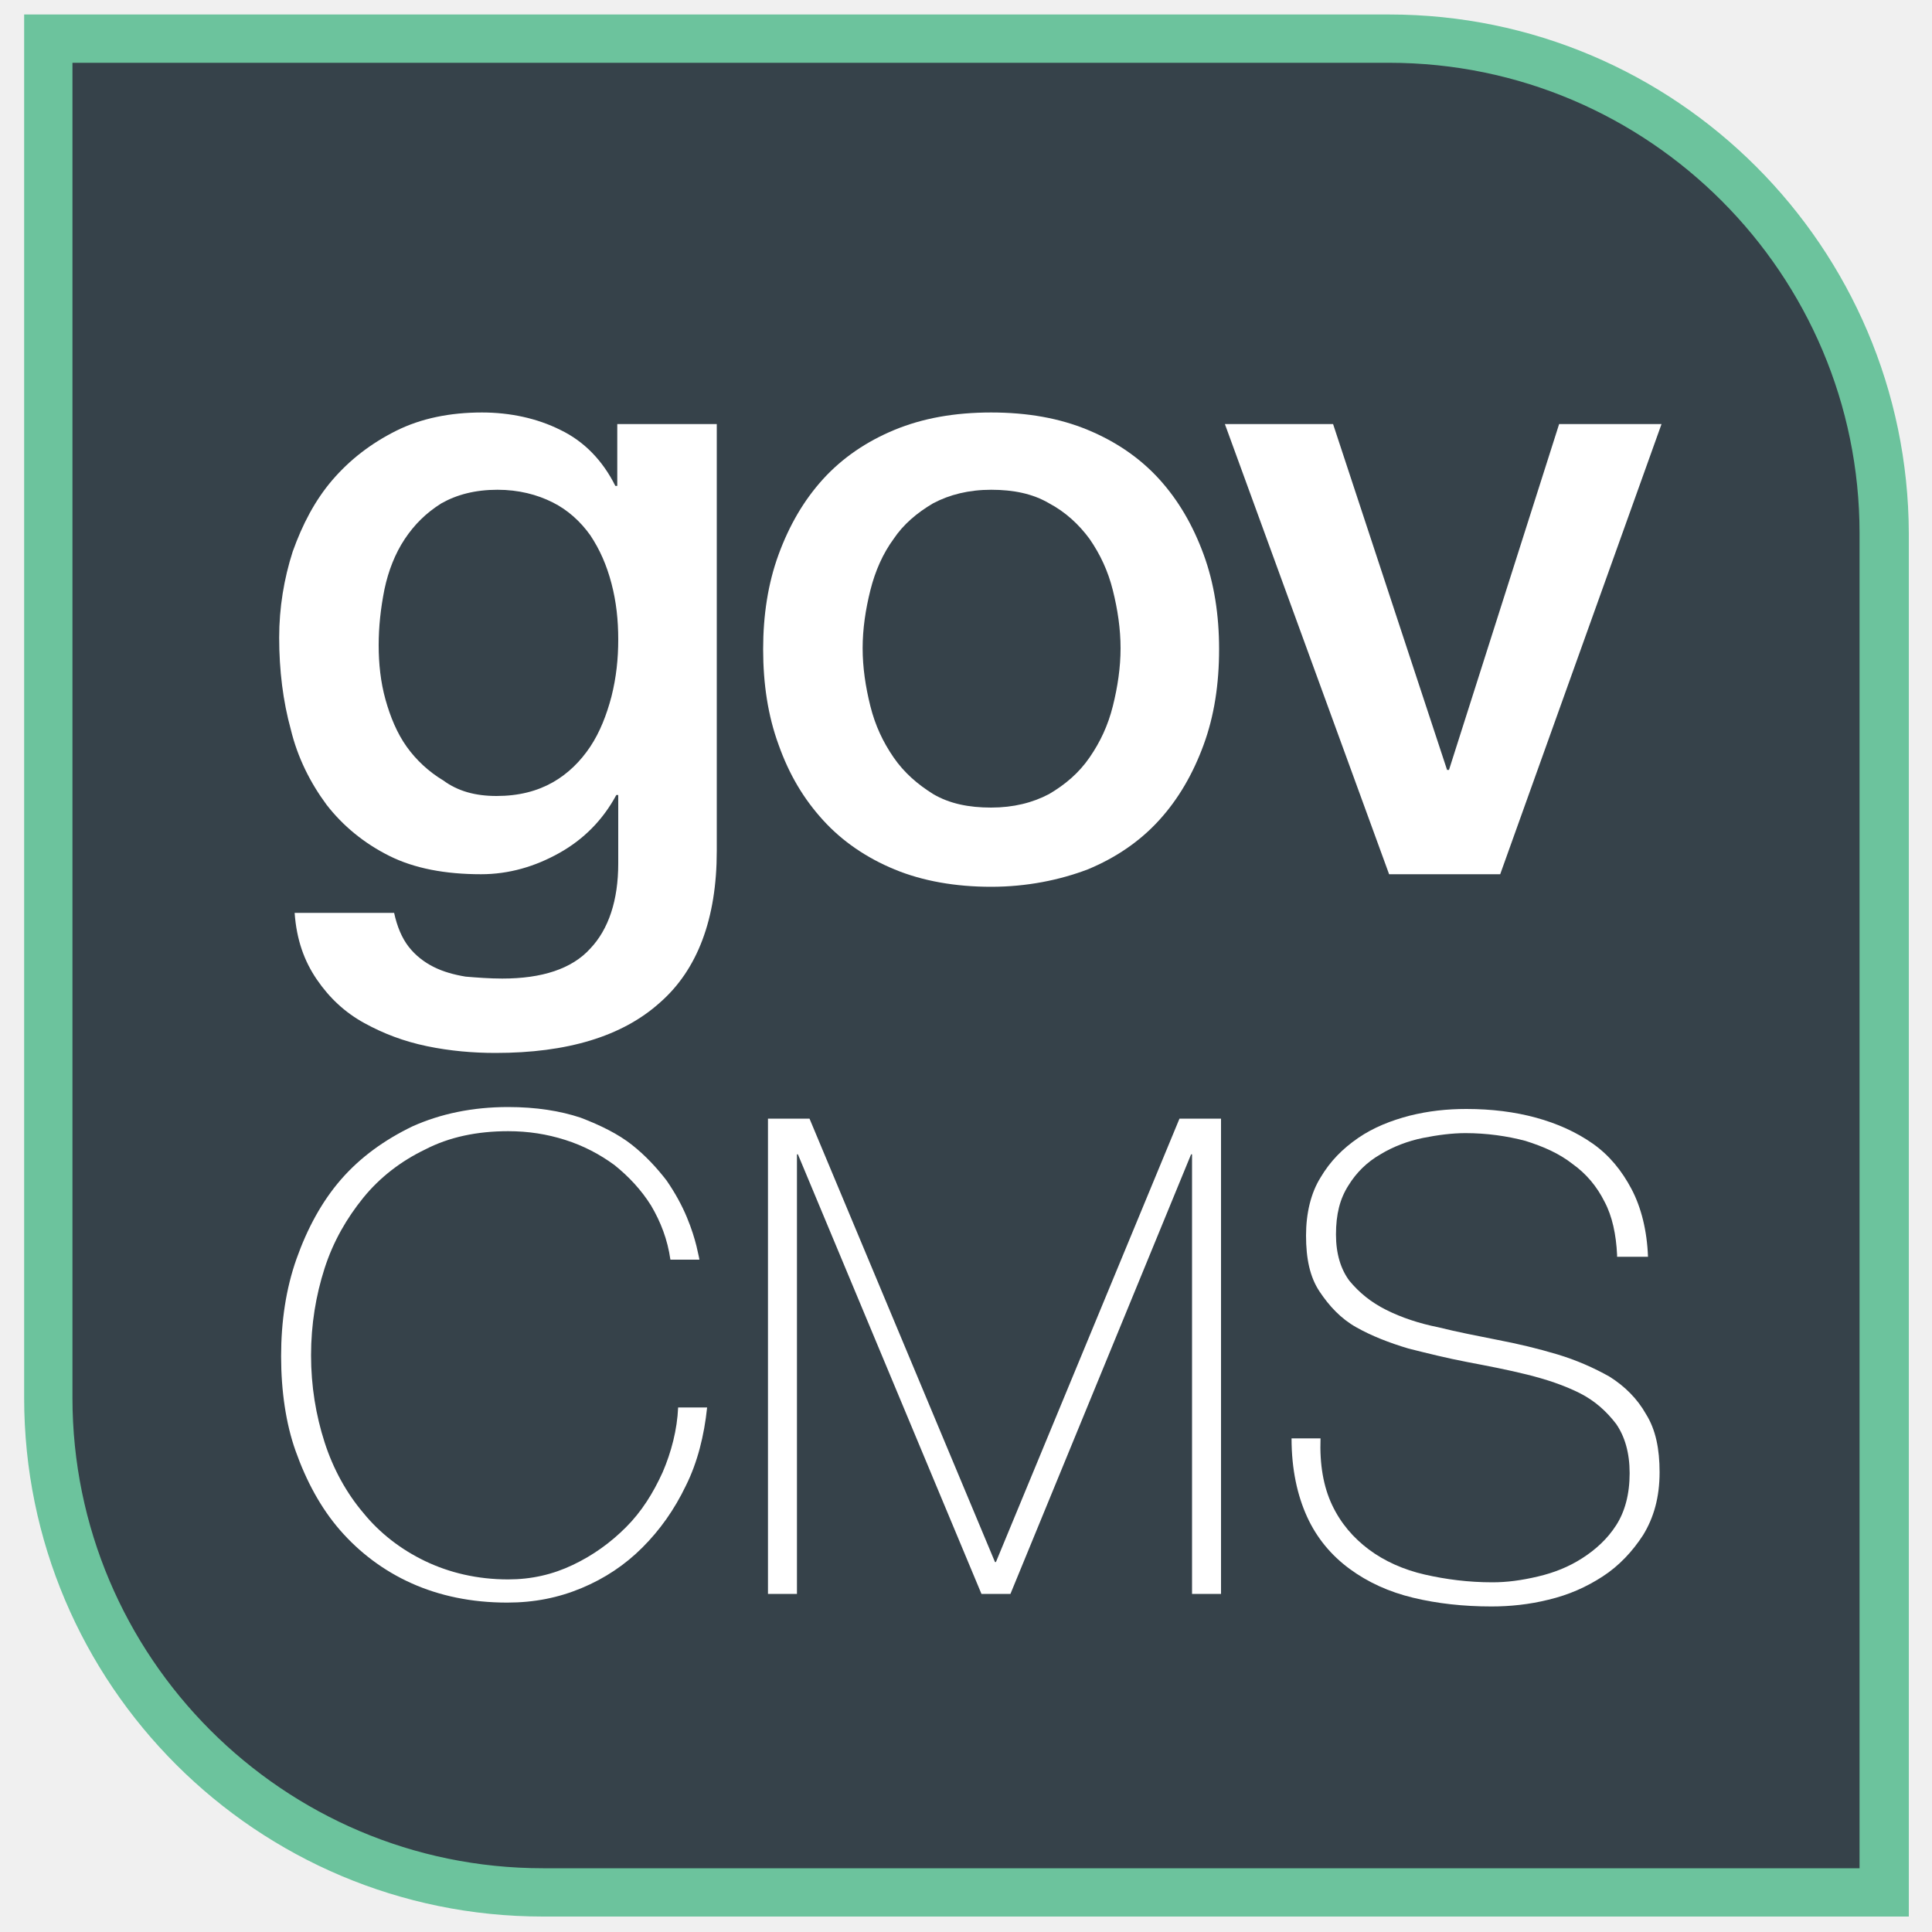
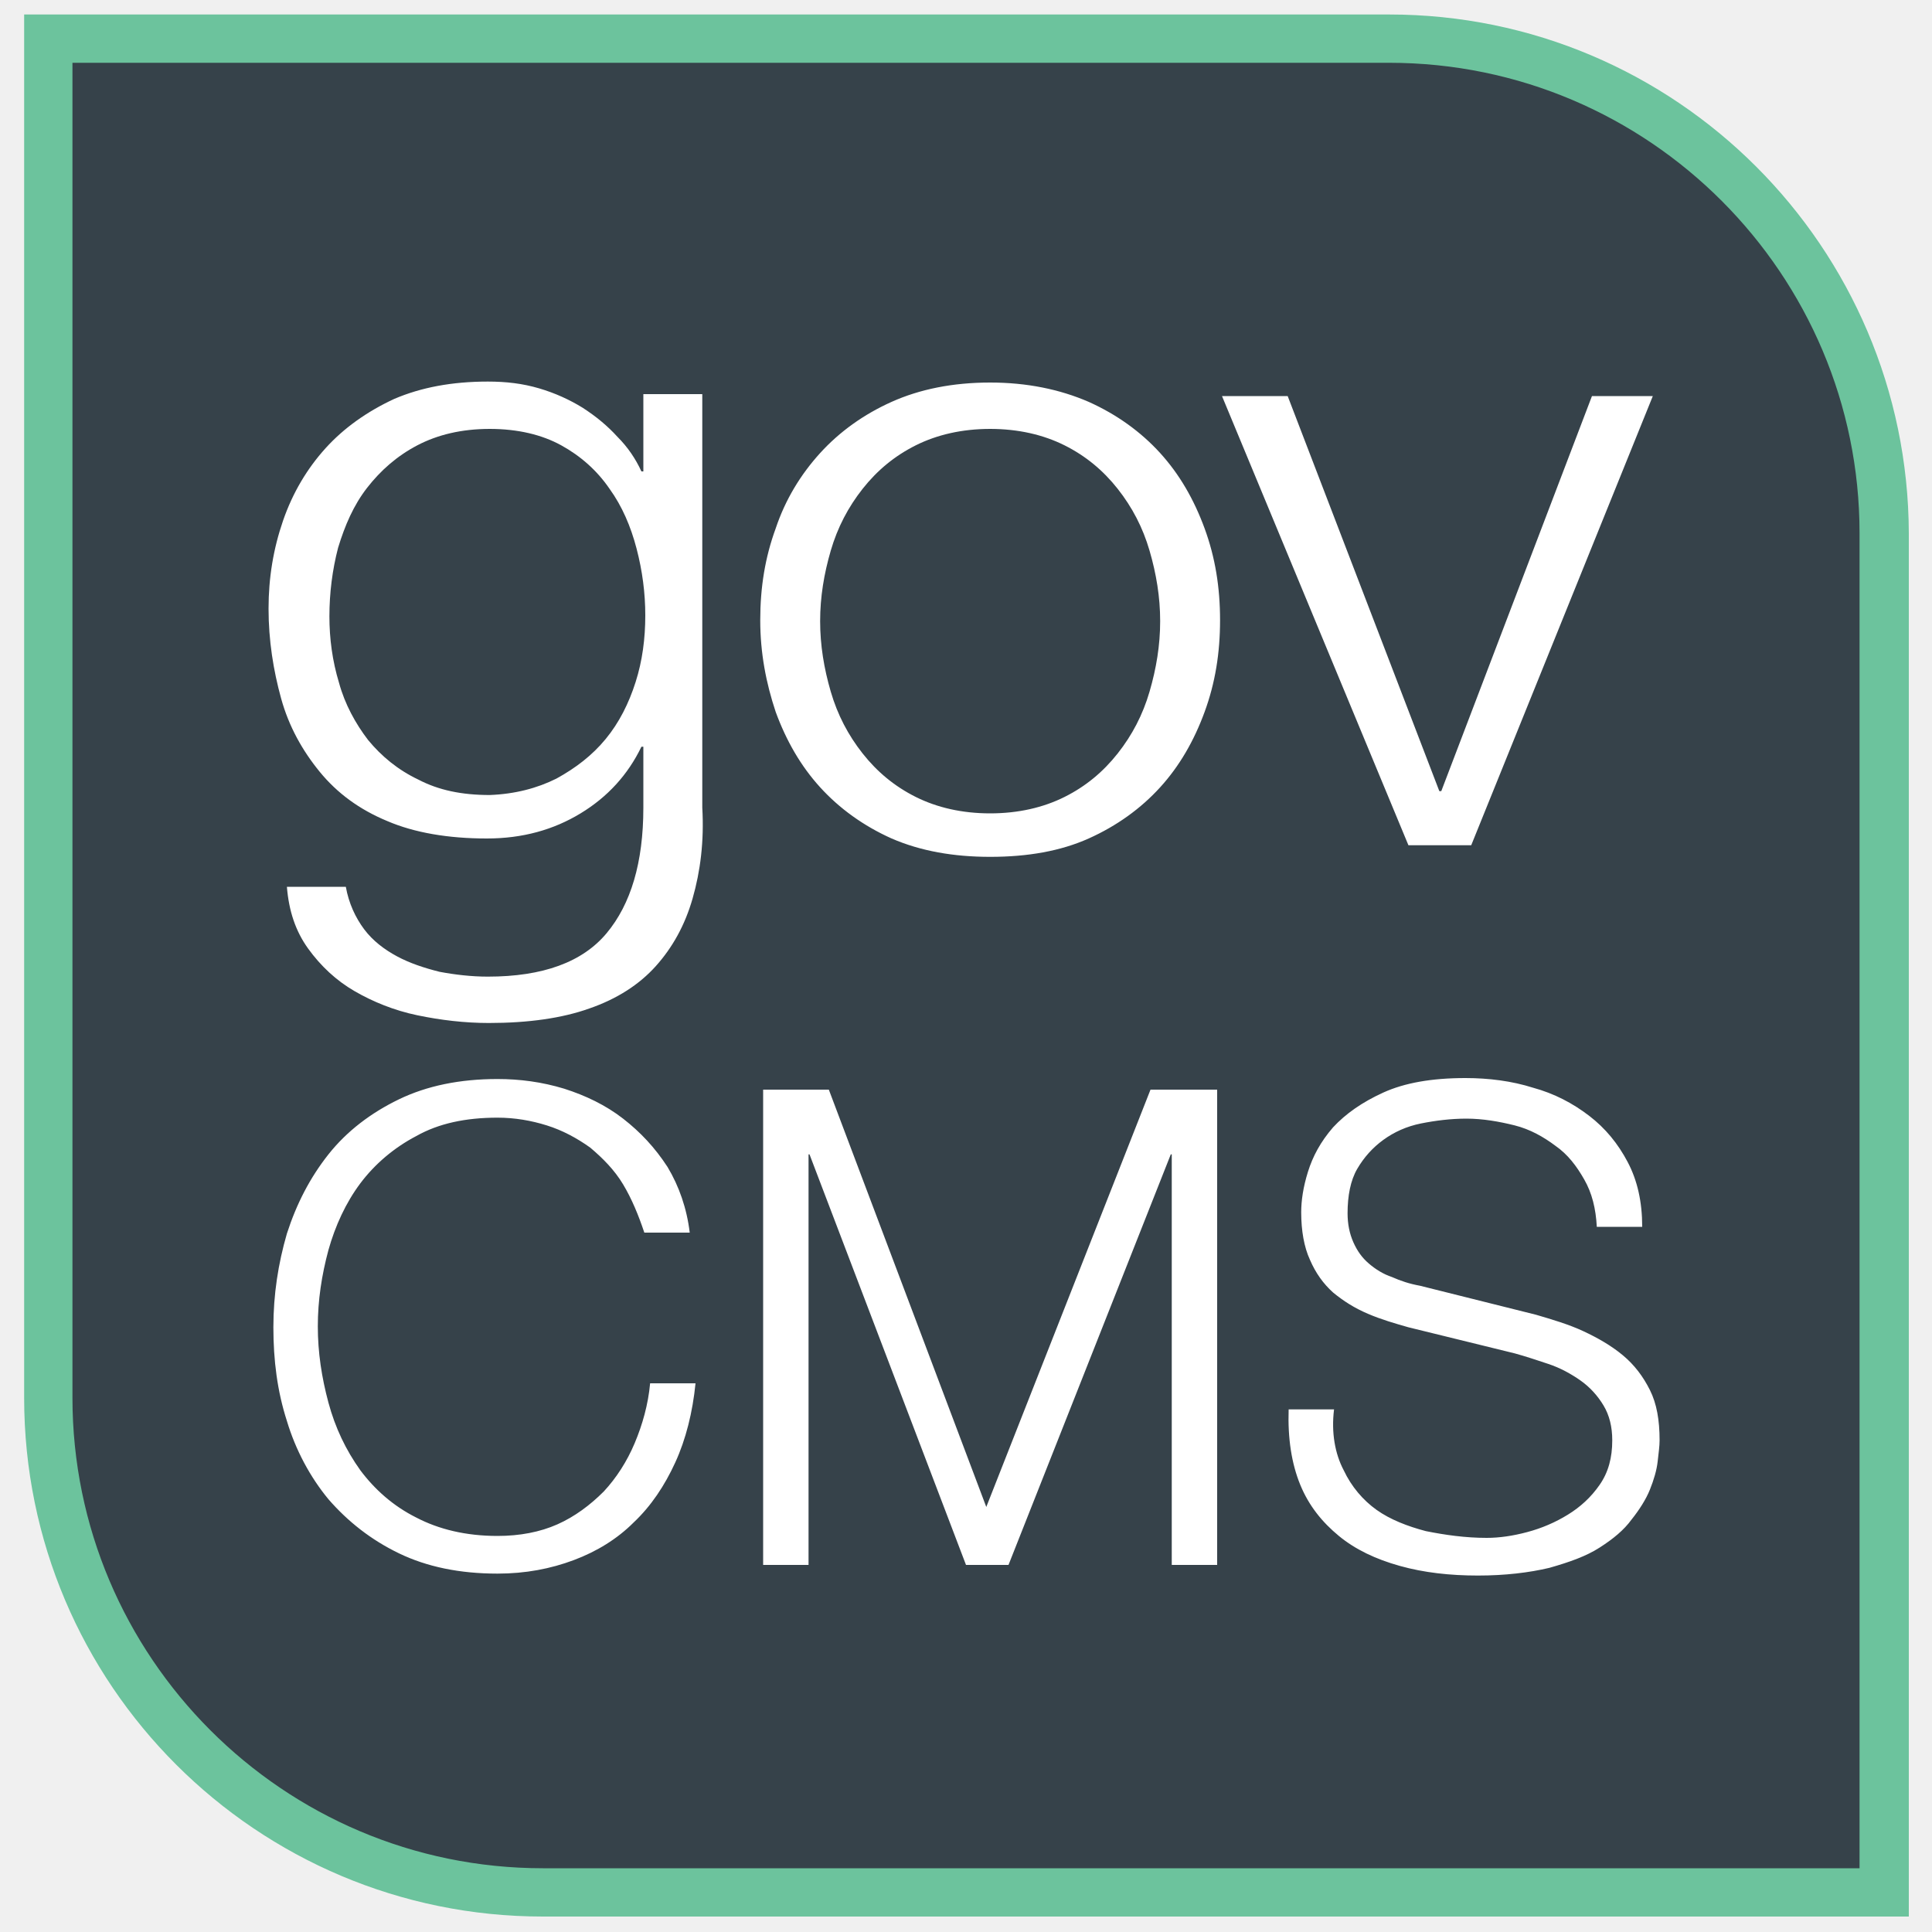
- <svg xmlns="http://www.w3.org/2000/svg" version="1.1" id="Layer_1" x="0px" y="0px" viewBox="0 0 200 200" enable-background="new 0 0 200 200" xml:space="preserve">
-   <g>
-     <path fill="#36424A" d="M56.2,196C27.9,196,5,173,5,144.8V4h138.9C172.1,4,195,27,195,55.2V196H56.2z" />
-     <path fill="#6CC39D" d="M143.8,6.5c26.9,0,48.7,21.9,48.7,48.7v138.2H56.2c-26.9,0-48.7-21.9-48.7-48.7V6.5H143.8 M143.8,1.5H2.5   v143.2c0,29.7,24.1,53.7,53.7,53.7h141.4V55.2C197.5,25.6,173.5,1.5,143.8,1.5L143.8,1.5z" />
-   </g>
-   <g>
-     <g>
-       <path fill="#FFFFFF" d="M74.2,88.1c0,7-2,12.3-5.9,15.7c-3.9,3.5-9.6,5.2-17,5.2c-2.3,0-4.7-0.2-7.1-0.7c-2.4-0.5-4.5-1.3-6.5-2.4    c-2-1.1-3.6-2.6-4.9-4.5c-1.3-1.9-2.1-4.1-2.3-6.9h10.3c0.3,1.4,0.8,2.6,1.5,3.5c0.7,0.9,1.6,1.6,2.6,2.1c1,0.5,2.1,0.8,3.3,1    c1.2,0.1,2.5,0.2,3.8,0.2c4.1,0,7.2-1,9.1-3.1c1.9-2,2.9-5,2.9-8.8v-7.1h-0.2c-1.4,2.6-3.4,4.6-5.9,6c-2.5,1.4-5.2,2.2-8.1,2.2    c-3.7,0-6.9-0.6-9.5-1.9c-2.6-1.3-4.8-3.1-6.5-5.3c-1.7-2.3-3-4.9-3.7-7.8c-0.8-2.9-1.2-6.1-1.2-9.5c0-3.1,0.5-6.1,1.4-8.9    c1-2.8,2.3-5.3,4.1-7.4c1.8-2.1,4-3.8,6.6-5.1c2.6-1.3,5.6-1.9,8.9-1.9c2.9,0,5.7,0.6,8.1,1.8c2.5,1.2,4.4,3.2,5.7,5.8h0.2v-6.4    h10.3V88.1z M51.4,82.4c2.3,0,4.2-0.5,5.8-1.4c1.6-0.9,2.9-2.2,3.9-3.7c1-1.5,1.7-3.3,2.2-5.2c0.5-2,0.7-3.9,0.7-5.9    s-0.2-3.9-0.7-5.8c-0.5-1.9-1.2-3.5-2.2-5c-1-1.4-2.3-2.6-3.9-3.4c-1.6-0.8-3.5-1.3-5.7-1.3c-2.3,0-4.2,0.5-5.8,1.4    c-1.6,1-2.8,2.2-3.8,3.7c-1,1.5-1.7,3.3-2.1,5.2c-0.4,2-0.6,3.9-0.6,5.8c0,1.9,0.2,3.8,0.7,5.6c0.5,1.8,1.2,3.5,2.2,4.9    s2.3,2.6,3.8,3.5C47.4,81.9,49.2,82.4,51.4,82.4z" />
-       <path fill="#FFFFFF" d="M102.6,91.8c-3.7,0-7.1-0.6-10-1.8c-2.9-1.2-5.4-2.9-7.4-5.1c-2-2.2-3.5-4.7-4.6-7.8    c-1.1-3-1.6-6.3-1.6-9.9c0-3.5,0.5-6.8,1.6-9.8c1.1-3,2.6-5.6,4.6-7.8c2-2.2,4.5-3.9,7.4-5.1c2.9-1.2,6.2-1.8,10-1.8    s7.1,0.6,10,1.8c2.9,1.2,5.4,2.9,7.4,5.1c2,2.2,3.5,4.8,4.6,7.8c1.1,3,1.6,6.3,1.6,9.8c0,3.6-0.5,6.9-1.6,9.9    c-1.1,3-2.6,5.6-4.6,7.8c-2,2.2-4.5,3.9-7.4,5.1C109.7,91.1,106.3,91.8,102.6,91.8z M102.6,83.6c2.3,0,4.3-0.5,6-1.4    c1.7-1,3.1-2.2,4.2-3.8c1.1-1.6,1.9-3.3,2.4-5.3c0.5-2,0.8-4,0.8-6c0-2-0.3-4-0.8-6c-0.5-2-1.3-3.7-2.4-5.3    c-1.1-1.5-2.5-2.8-4.2-3.7c-1.7-1-3.7-1.4-6-1.4s-4.3,0.5-6,1.4c-1.7,1-3.1,2.2-4.1,3.7c-1.1,1.5-1.9,3.3-2.4,5.3    c-0.5,2-0.8,4-0.8,6c0,2,0.3,4,0.8,6c0.5,2,1.3,3.7,2.4,5.3c1.1,1.6,2.5,2.8,4.1,3.8C98.3,83.2,100.3,83.6,102.6,83.6z" />
-       <path fill="#FFFFFF" d="M126.8,43.9H138l11.8,35.8h0.2l11.4-35.8H172l-16.7,46.6h-11.5L126.8,43.9z" />
-     </g>
-     <g>
-       <path fill="#FFFFFF" d="M29.1,140.4c0-3.6,0.5-7,1.6-10.1c1.1-3.1,2.6-5.9,4.6-8.2c2-2.3,4.5-4.1,7.4-5.5c2.9-1.3,6.2-2,9.9-2    c2.9,0,5.4,0.4,7.5,1.1c2.1,0.8,3.9,1.7,5.3,2.8c1.4,1.1,2.6,2.4,3.6,3.7c0.9,1.3,1.6,2.6,2.1,3.8c0.5,1.2,0.8,2.2,1,3    c0.2,0.9,0.3,1.3,0.3,1.4h-3c-0.3-2.1-1-3.9-2-5.6c-1-1.6-2.3-3-3.8-4.2c-1.5-1.1-3.2-2-5.1-2.6c-1.9-0.6-3.8-0.9-5.9-0.9    c-3.2,0-6.1,0.6-8.6,1.9c-2.5,1.2-4.7,2.9-6.4,5c-1.7,2.1-3.1,4.5-4,7.3c-0.9,2.8-1.4,5.8-1.4,9s0.5,6.2,1.4,9    c0.9,2.8,2.3,5.3,4,7.3c1.7,2.1,3.9,3.8,6.4,5c2.5,1.2,5.4,1.9,8.6,1.9c2.4,0,4.6-0.5,6.7-1.5c2.1-1,3.9-2.3,5.5-3.9    c1.6-1.6,2.8-3.5,3.8-5.7c0.9-2.1,1.5-4.4,1.6-6.7h3c-0.3,2.9-1,5.7-2.2,8.1c-1.2,2.5-2.7,4.6-4.5,6.4c-1.8,1.8-3.9,3.2-6.3,4.2    c-2.4,1-4.9,1.5-7.7,1.5c-3.7,0-7-0.7-9.9-2c-2.9-1.3-5.4-3.2-7.4-5.5s-3.5-5.1-4.6-8.2C29.6,147.4,29.1,144,29.1,140.4z" />
-       <path fill="#FFFFFF" d="M79.5,115.8h4.3l19.2,45.9h0.1l19-45.9h4.3V165h-3v-45.5h-0.1L104.6,165h-3l-19-45.5h-0.1V165h-3V115.8z" />
-       <path fill="#FFFFFF" d="M167.4,129.9c-0.1-2.1-0.5-4-1.3-5.5c-0.8-1.6-1.9-2.9-3.3-3.9c-1.4-1.1-3-1.8-4.9-2.4    c-1.9-0.5-4-0.8-6.2-0.8c-1.4,0-2.9,0.2-4.4,0.5s-3.1,0.9-4.4,1.7c-1.4,0.8-2.5,1.9-3.3,3.2c-0.9,1.4-1.3,3-1.3,5.1    c0,2,0.5,3.6,1.4,4.8c1,1.2,2.2,2.2,3.8,3c1.6,0.8,3.4,1.4,5.4,1.8c2,0.5,4.1,0.9,6.1,1.3c2.1,0.4,4.2,0.9,6.2,1.5    c2,0.6,3.8,1.4,5.4,2.3c1.6,1,2.9,2.3,3.8,3.9c1,1.6,1.4,3.6,1.4,6c0,2.6-0.6,4.7-1.7,6.5c-1.1,1.7-2.5,3.2-4.2,4.3    c-1.7,1.1-3.5,1.9-5.6,2.4c-2,0.5-4,0.7-5.9,0.7c-2.9,0-5.6-0.3-8.1-0.9c-2.5-0.6-4.7-1.6-6.6-3c-1.9-1.4-3.4-3.2-4.4-5.4    s-1.6-4.9-1.6-8.1h3c-0.1,2.7,0.3,5,1.2,6.9c0.9,1.9,2.2,3.4,3.8,4.6c1.6,1.2,3.6,2.1,5.8,2.6c2.2,0.5,4.5,0.8,7,0.8    c1.5,0,3-0.2,4.7-0.6c1.7-0.4,3.2-1,4.6-1.9c1.4-0.9,2.6-2,3.5-3.4c0.9-1.4,1.4-3.2,1.4-5.4c0-2.1-0.5-3.8-1.4-5.1    c-1-1.3-2.2-2.4-3.8-3.2c-1.6-0.8-3.4-1.4-5.4-1.9c-2-0.5-4.1-0.9-6.2-1.3c-2.1-0.4-4.1-0.9-6.1-1.4c-2-0.6-3.8-1.3-5.4-2.2    c-1.6-0.9-2.8-2.2-3.8-3.7c-1-1.5-1.4-3.4-1.4-5.8c0-2.3,0.5-4.4,1.5-6c1-1.7,2.3-3,3.9-4.1s3.4-1.8,5.3-2.3    c2-0.5,3.9-0.7,5.9-0.7c2.6,0,5,0.3,7.2,0.9c2.2,0.6,4.2,1.5,5.9,2.7s3,2.8,4,4.7c1,1.9,1.6,4.3,1.7,7H167.4z" />
-     </g>
-   </g>
+ <svg xmlns="http://www.w3.org/2000/svg" viewBox="0 0 200 200" enable-background="new 0 0 200 200">
+   <style type="text/css">.st0{fill:#36424A;} .st1{fill:#6CC39D;} .st2{enable-background:new ;} .st3{fill:#FFFFFF;}</style>
+   <path class="st0" d="M56.2 196c-28.3 0-51.2-23-51.2-51.2v-140.8h138.9c28.2 0 51.1 23 51.1 51.2v140.8h-138.8z" />
+   <path class="st1" d="M143.8 6.5c26.9 0 48.7 21.9 48.7 48.7v138.2h-136.3c-26.9 0-48.7-21.9-48.7-48.7v-138.2h136.3m0-5h-141.3v143.2c0 29.7 24.1 53.7 53.7 53.7h141.4v-143.2c-.1-29.6-24.1-53.7-53.8-53.7z" />
+   <path class="st3" d="M71.7 93c-.8 2.8-2.1 5.1-3.8 7-1.7 1.9-4 3.4-6.9 4.4-2.8 1-6.3 1.5-10.4 1.5-2.5 0-5-.3-7.4-.8-2.4-.5-4.6-1.4-6.5-2.5-1.9-1.1-3.5-2.6-4.8-4.4-1.3-1.8-2-3.9-2.2-6.4h6.1c.3 1.7 1 3.2 1.9 4.4.9 1.2 2.1 2.1 3.4 2.8 1.3.7 2.8 1.2 4.4 1.6 1.6.3 3.3.5 5 .5 5.7 0 9.8-1.5 12.3-4.5s3.8-7.3 3.8-13v-6.3h-.2c-1.4 2.9-3.5 5.2-6.3 6.9-2.8 1.7-6 2.6-9.7 2.6-4 0-7.5-.6-10.3-1.8-2.9-1.2-5.2-2.9-7-5.1-1.8-2.2-3.2-4.7-4-7.6-.8-2.9-1.3-6-1.3-9.3 0-3.2.5-6.2 1.5-9.1 1-2.9 2.5-5.4 4.4-7.5 1.9-2.1 4.3-3.8 7.1-5.1 2.8-1.2 6-1.8 9.7-1.8 1.9 0 3.6.2 5.3.7 1.7.5 3.2 1.2 4.5 2 1.4.9 2.6 1.9 3.6 3 1.1 1.1 1.9 2.3 2.5 3.6h.2v-8h6.1v42.8c.2 3.5-.2 6.6-1 9.4zm-14.1-12.4c2-1.1 3.7-2.4 5.1-4.1 1.4-1.7 2.4-3.7 3.1-5.9.7-2.2 1-4.5 1-6.9 0-2.3-.3-4.6-.9-6.9-.6-2.3-1.5-4.4-2.8-6.2-1.3-1.9-3-3.4-5-4.5s-4.5-1.7-7.4-1.7-5.4.6-7.5 1.7c-2.1 1.1-3.8 2.6-5.2 4.4-1.4 1.8-2.3 3.9-3 6.2-.6 2.3-.9 4.7-.9 7.1 0 2.3.3 4.6 1 6.9.6 2.2 1.7 4.2 3 5.9 1.4 1.7 3.1 3.1 5.2 4.1 2.1 1.1 4.5 1.6 7.4 1.6 2.6-.1 4.9-.7 6.9-1.7zm55.1-39c2.9 1.3 5.4 3.1 7.4 5.3 2 2.2 3.5 4.8 4.6 7.8s1.6 6.1 1.6 9.5c0 3.4-.5 6.5-1.6 9.5s-2.6 5.6-4.6 7.8c-2 2.2-4.5 4-7.4 5.3-2.9 1.3-6.3 1.9-10.2 1.9-3.8 0-7.2-.6-10.2-1.9-2.9-1.3-5.4-3.1-7.4-5.3-2-2.2-3.5-4.8-4.6-7.8-1-3-1.6-6.1-1.6-9.5 0-3.4.5-6.5 1.6-9.5 1-3 2.6-5.6 4.6-7.8 2-2.2 4.5-4 7.4-5.3 2.9-1.3 6.3-2 10.2-2 3.8 0 7.2.7 10.2 2zm-17.9 4.5c-2.2 1.1-4 2.6-5.5 4.5s-2.6 4-3.3 6.4c-.7 2.4-1.1 4.8-1.1 7.3s.4 4.9 1.1 7.3c.7 2.4 1.8 4.5 3.3 6.4 1.5 1.9 3.3 3.4 5.5 4.5s4.8 1.7 7.7 1.7c2.9 0 5.5-.6 7.7-1.7s4-2.6 5.5-4.5 2.6-4 3.3-6.4c.7-2.4 1.1-4.8 1.1-7.3s-.4-4.9-1.1-7.3c-.7-2.4-1.8-4.5-3.3-6.4-1.5-1.9-3.3-3.4-5.5-4.5s-4.8-1.7-7.7-1.7c-2.9 0-5.5.6-7.7 1.7zm38.5-5.1l15.7 40.9h.2l15.6-40.9h6.3l-18.8 46.5h-6.5l-19.3-46.5h6.8zM64.5 122.6c-.9-1.5-2.1-2.7-3.4-3.8-1.4-1-2.9-1.8-4.5-2.3-1.6-.5-3.3-.8-5.1-.8-3.3 0-6.1.6-8.4 1.9-2.3 1.2-4.3 2.9-5.8 4.9-1.5 2-2.6 4.4-3.3 6.9-.7 2.6-1.1 5.2-1.1 7.9s.4 5.3 1.1 7.9c.7 2.6 1.8 4.9 3.3 7 1.5 2 3.4 3.7 5.8 4.9 2.3 1.2 5.1 1.9 8.4 1.9 2.3 0 4.4-.4 6.2-1.2 1.8-.8 3.4-2 4.8-3.4 1.3-1.4 2.4-3.1 3.2-5 .8-1.9 1.4-4 1.6-6.2h4.7c-.3 3-1 5.8-2.1 8.2-1.1 2.4-2.5 4.5-4.3 6.2-1.7 1.7-3.8 3-6.2 3.9-2.4.9-5 1.4-7.9 1.4-3.9 0-7.3-.7-10.2-2.1-2.9-1.4-5.3-3.3-7.3-5.6-1.9-2.3-3.4-5.1-4.3-8.1-1-3.1-1.4-6.3-1.4-9.7 0-3.4.5-6.6 1.4-9.7 1-3.1 2.4-5.8 4.3-8.2s4.4-4.3 7.3-5.7c2.9-1.4 6.3-2.1 10.2-2.1 2.3 0 4.6.3 6.9 1 2.2.7 4.3 1.7 6.1 3.1 1.8 1.4 3.3 3 4.6 5 1.2 2 2 4.3 2.3 6.8h-4.7c-.6-1.8-1.3-3.5-2.2-5zm21.3-9.8l16.3 43.2 17-43.2h6.9v49.2h-4.7v-42.5h-.1l-16.8 42.5h-4.4l-16.2-42.5h-.1v42.5h-4.7v-49.2h6.8zm53.3 39.4c.8 1.7 2 3.1 3.4 4.1 1.4 1 3.2 1.7 5.1 2.2 2 .4 4.1.7 6.3.7 1.3 0 2.7-.2 4.2-.6 1.5-.4 2.9-1 4.2-1.8 1.3-.8 2.4-1.8 3.3-3.1.9-1.3 1.3-2.8 1.3-4.6 0-1.4-.3-2.6-.9-3.6-.6-1-1.4-1.9-2.4-2.6s-2.1-1.3-3.3-1.7c-1.2-.4-2.4-.8-3.5-1.1l-11-2.7c-1.4-.4-2.8-.8-4.2-1.4-1.4-.6-2.5-1.3-3.6-2.2-1-.9-1.8-2-2.4-3.4-.6-1.3-.9-3-.9-4.9 0-1.2.2-2.6.7-4.2.5-1.6 1.3-3.1 2.6-4.6 1.3-1.4 3-2.6 5.2-3.6s5-1.5 8.5-1.5c2.4 0 4.8.3 7 1 2.2.6 4.1 1.6 5.8 2.9 1.7 1.3 3 2.9 4 4.8s1.5 4.1 1.5 6.7h-4.7c-.1-1.9-.5-3.5-1.3-4.9s-1.7-2.6-3-3.5c-1.2-.9-2.6-1.7-4.2-2.1s-3.3-.7-5-.7c-1.6 0-3.2.2-4.7.5s-2.8.9-3.9 1.7c-1.1.8-2 1.8-2.7 3s-1 2.8-1 4.6c0 1.1.2 2.1.6 3 .4.9.9 1.6 1.6 2.2.7.6 1.5 1.1 2.4 1.4.9.4 1.8.7 2.9.9l12 3c1.7.5 3.4 1 4.9 1.7 1.5.7 2.9 1.5 4.1 2.5 1.2 1 2.1 2.2 2.8 3.6.7 1.4 1 3.1 1 5.2 0 .6-.1 1.3-.2 2.2-.1.9-.4 1.9-.8 2.9s-1.1 2.1-1.9 3.1c-.8 1.1-1.9 2-3.3 2.9-1.4.9-3.1 1.5-5.2 2.1-2.1.5-4.6.8-7.4.8-2.9 0-5.6-.3-8.1-1s-4.6-1.7-6.3-3.1c-1.7-1.4-3.1-3.1-4-5.3-.9-2.2-1.3-4.8-1.2-7.8h4.7c-.3 2.4.1 4.6 1 6.3z" />
</svg>
